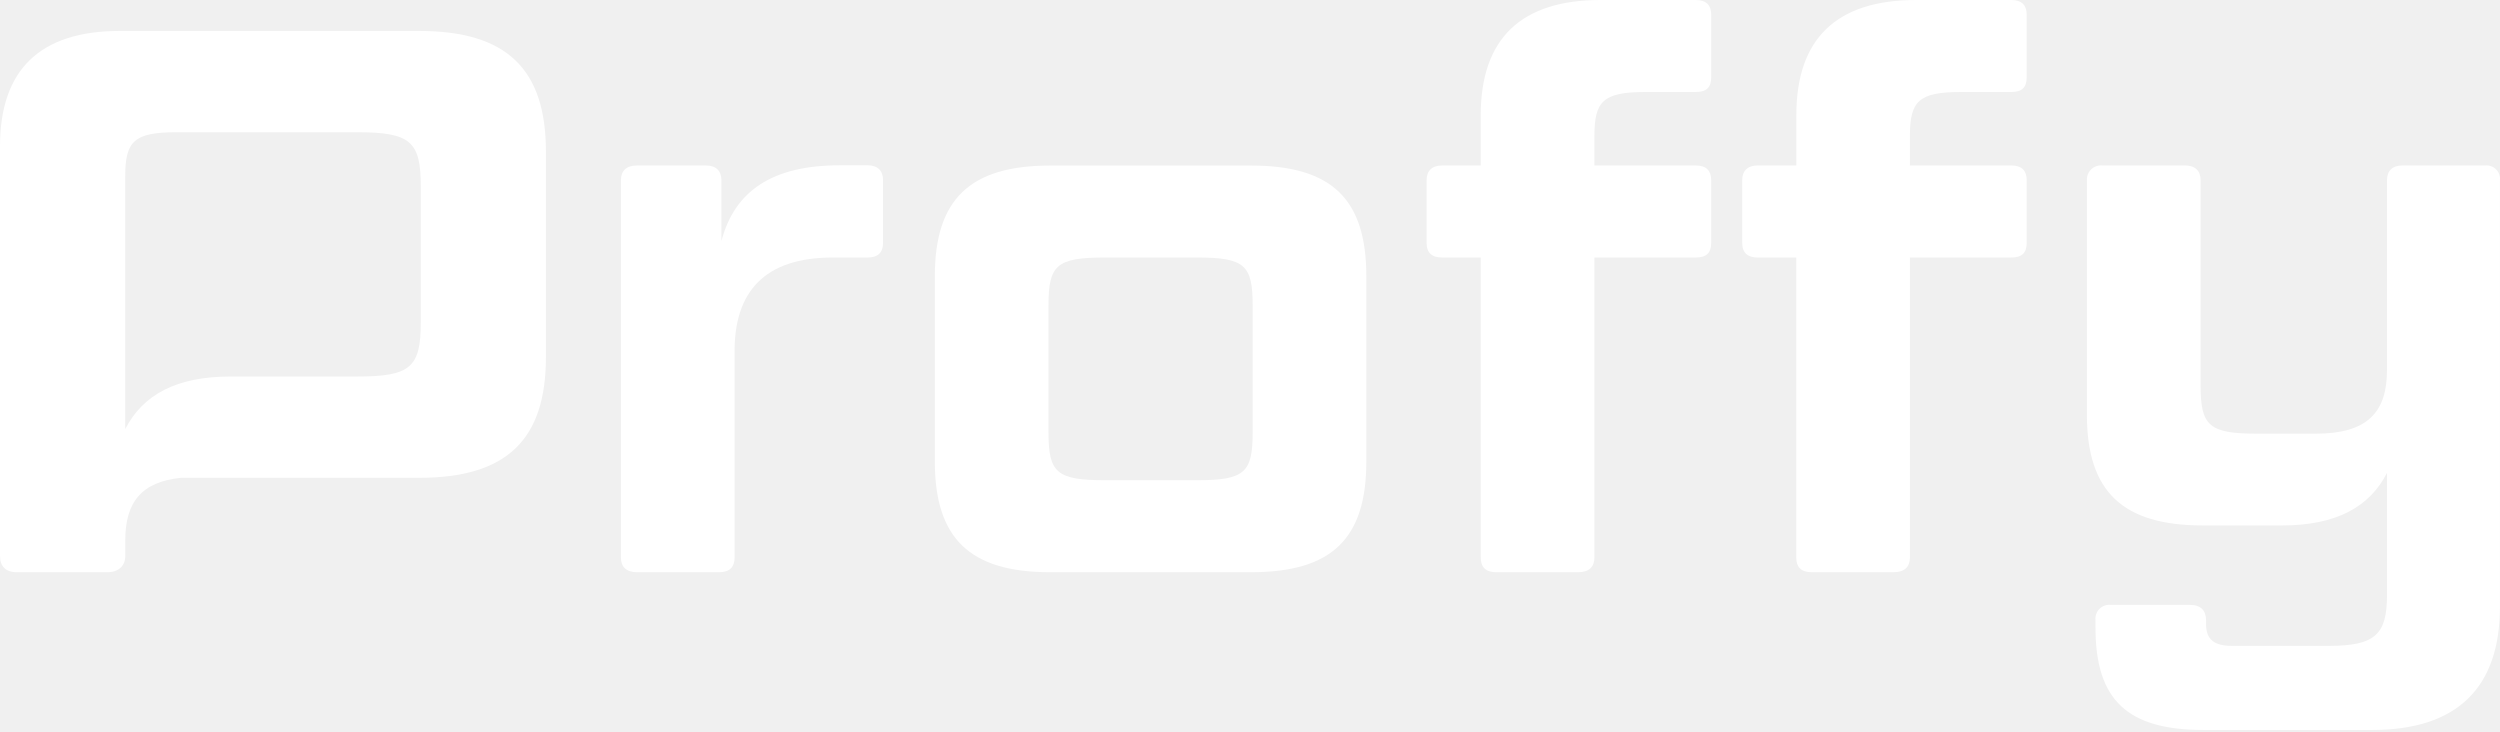
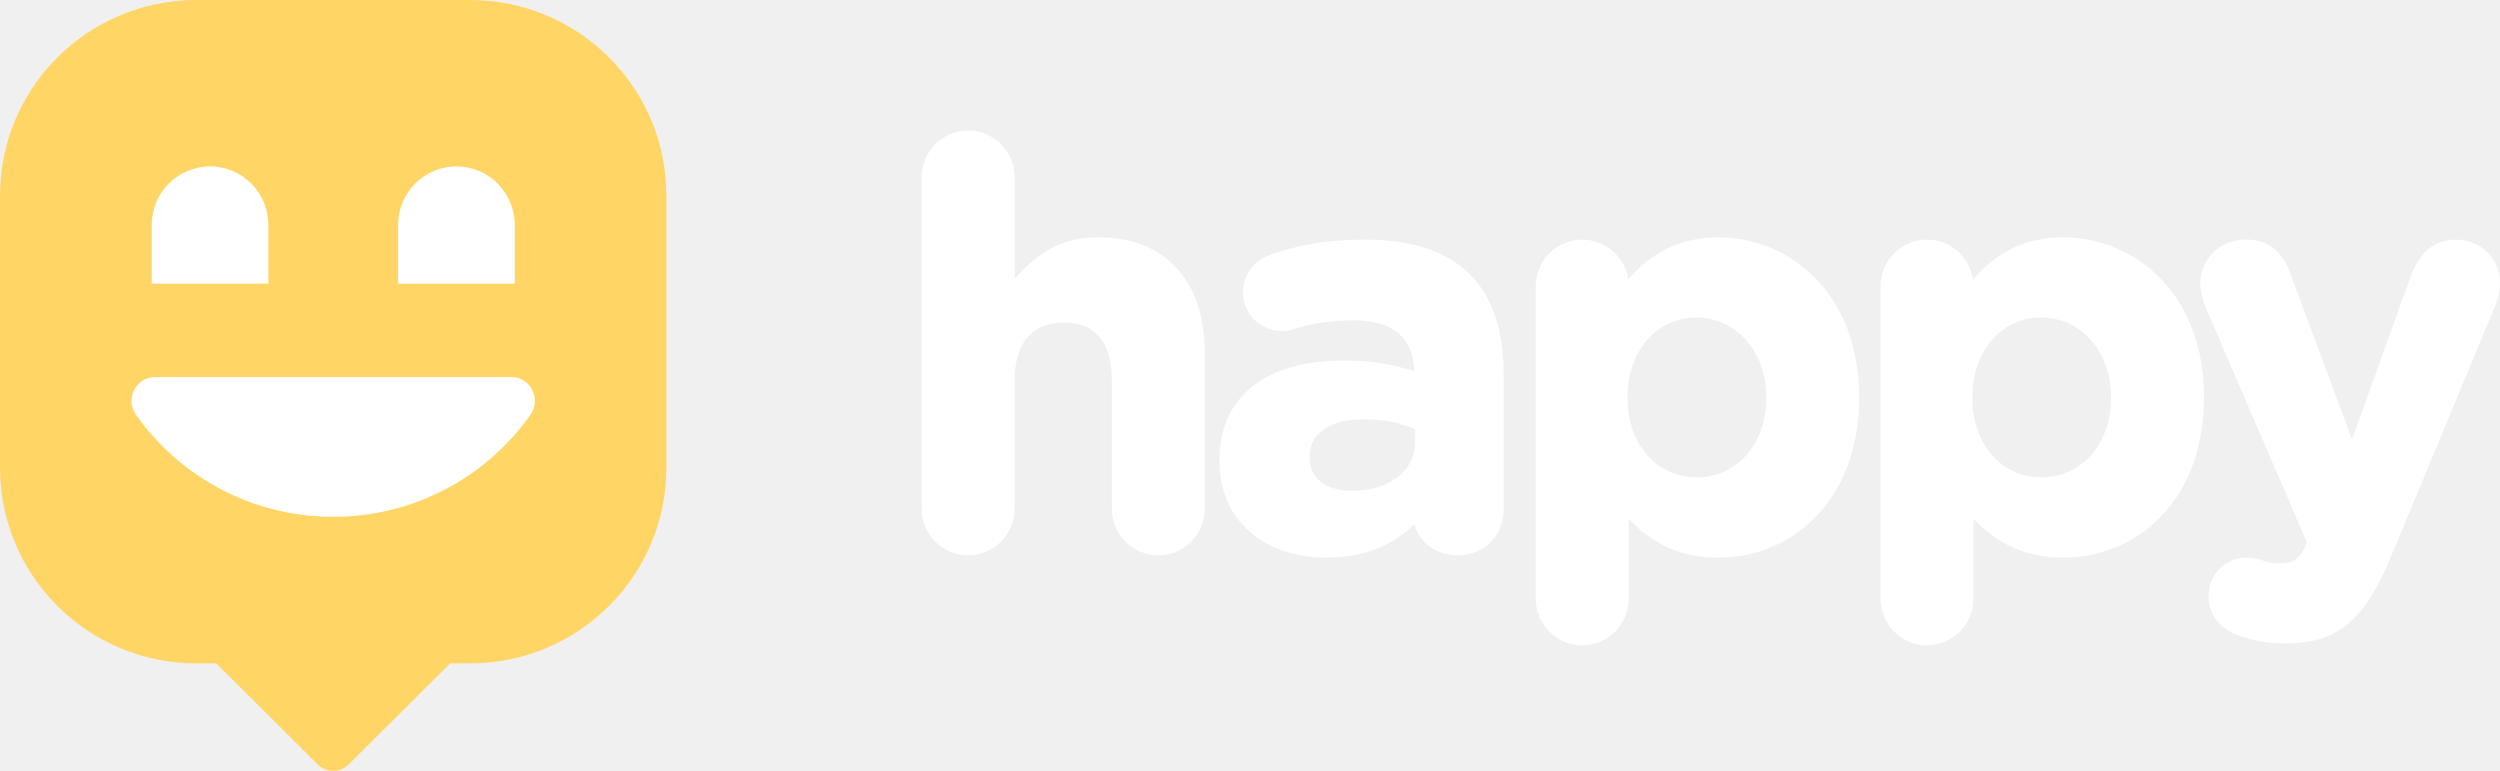
- <svg xmlns="http://www.w3.org/2000/svg" width="434" height="127" viewBox="0 0 434 127" fill="none">
-   <path d="M72.759 5.372H20.803C6.978 5.372 0 12.083 0 25.377V96.522C0 98.265 0.936 99.338 2.952 99.338H18.658C20.537 99.338 21.747 98.265 21.747 96.522V93.821C21.747 87.231 24.524 83.64 31.426 82.948H72.759C87.924 82.948 94.772 76.373 94.772 62.007V26.312C94.772 11.946 87.924 5.372 72.759 5.372ZM73.048 55.965C73.048 63.757 71.283 65.363 62.015 65.363H40.001C30.741 65.363 24.829 68.452 21.739 74.494V30.612C21.739 24.57 23.215 22.957 30.596 22.957H62.015C71.283 22.957 73.048 24.57 73.048 32.354V55.965Z" fill="white" />
-   <path d="M144.574 44.704C132.628 44.704 127.522 50.745 127.522 60.949V96.788C127.522 98.402 126.715 99.338 124.836 99.338H110.607C108.727 99.338 107.791 98.402 107.791 96.788V31.281C107.791 29.668 108.727 28.725 110.607 28.725H122.553C124.303 28.725 125.239 29.668 125.239 31.281V41.85C127.522 33.13 134.104 28.694 145.784 28.694H150.616C152.358 28.694 153.294 29.638 153.294 31.251V42.155C153.294 43.897 152.358 44.704 150.616 44.704H144.574Z" fill="white" />
-   <path d="M237.193 80.14C237.193 93.433 231.288 99.338 217.196 99.338H182.293C168.33 99.338 162.288 93.433 162.288 80.14V47.938C162.288 34.652 168.33 28.74 182.293 28.74H217.196C231.288 28.74 237.193 34.652 237.193 47.938V80.14ZM217.462 53.028C217.462 46.043 216.123 44.704 207.799 44.704H191.819C183.366 44.704 182.019 46.043 182.019 53.028V75.042C182.019 82.019 183.366 83.366 191.819 83.366H207.799C216.123 83.366 217.462 82.019 217.462 75.042V53.028Z" fill="white" />
-   <path d="M257.06 44.704H250.341C248.591 44.704 247.655 43.897 247.655 42.155V31.281C247.655 29.668 248.591 28.725 250.341 28.725H257.053V20.005C257.06 6.711 264.038 0 277.864 0H294.376C296.255 0 297.062 0.944 297.062 2.549V13.423C297.062 15.173 296.255 15.972 294.376 15.972H285.655C278.267 15.972 276.791 17.585 276.791 23.626V28.725H294.376C296.255 28.725 297.062 29.668 297.062 31.281V42.155C297.062 43.897 296.255 44.704 294.376 44.704H276.791V96.788C276.791 98.402 275.855 99.338 273.975 99.338H259.746C257.867 99.338 257.06 98.402 257.06 96.788V44.704Z" fill="white" />
-   <path d="M311.831 44.704H305.127C303.385 44.704 302.449 43.897 302.449 42.155V31.281C302.449 29.668 303.385 28.725 305.127 28.725H311.846V20.005C311.831 6.711 318.824 0 332.634 0H349.146C351.026 0 351.832 0.944 351.832 2.549V13.423C351.832 15.173 351.026 15.972 349.146 15.972H340.419C333.038 15.972 331.562 17.585 331.562 23.626V28.725H349.146C351.026 28.725 351.832 29.668 351.832 31.281V42.155C351.832 43.897 351.026 44.704 349.146 44.704H331.562V96.788C331.562 98.402 330.618 99.338 328.739 99.338H314.509C312.63 99.338 311.831 98.402 311.831 96.788V44.704Z" fill="white" />
-   <path d="M411.831 126.723H382.566C369.417 126.723 363.779 121.625 363.779 109.001V107.662C363.74 107.302 363.782 106.937 363.904 106.596C364.025 106.254 364.221 105.944 364.479 105.689C364.736 105.434 365.047 105.24 365.39 105.122C365.733 105.004 366.097 104.964 366.457 105.006H380.154C382.033 105.006 382.969 105.95 382.969 107.692V108.362C382.969 111.048 384.453 112.121 387.405 112.121H404.32C412.371 112.121 414.387 110.112 414.387 103.264V82.088C411.298 88.129 405.393 91.219 396.125 91.219H382.429C368.466 91.219 362.287 85.314 362.287 72.021V31.281C362.269 30.93 362.327 30.578 362.458 30.251C362.588 29.923 362.788 29.628 363.043 29.385C363.298 29.143 363.602 28.958 363.936 28.844C364.269 28.73 364.623 28.689 364.973 28.725H379.34C381.082 28.725 382.026 29.668 382.026 31.281V66.961C382.026 73.938 383.502 75.285 391.826 75.285H402.03C410.887 75.285 414.38 71.656 414.38 64.275V31.281C414.38 29.668 415.316 28.725 417.066 28.725H431.439C431.783 28.691 432.13 28.735 432.455 28.852C432.78 28.968 433.075 29.156 433.318 29.4C433.562 29.645 433.749 29.94 433.864 30.266C433.98 30.591 434.023 30.938 433.989 31.281V105.379C433.981 119.464 426.463 126.723 411.831 126.723Z" fill="white" />
+ <svg xmlns="http://www.w3.org/2000/svg" width="240" height="74" viewBox="0 0 240 74" fill="none">
+   <path fill-rule="evenodd" clip-rule="evenodd" d="M105.488 22.786C103.168 22.786 100.414 23.278 97.406 26.766V17.005C97.406 14.539 95.405 12.533 92.944 12.533C90.484 12.533 88.483 14.539 88.483 17.005V48.837C88.483 51.303 90.484 53.309 92.944 53.309C95.405 53.309 97.406 51.303 97.406 48.837V36.483C97.406 32.931 99.089 30.97 102.154 30.97C105.156 30.97 106.737 32.873 106.737 36.483V48.837C106.737 51.303 108.738 53.309 111.199 53.309C113.659 53.309 115.66 51.303 115.66 48.837V33.889C115.654 26.939 111.855 22.786 105.488 22.786ZM131.111 23.004C127.478 23.004 124.597 23.476 121.773 24.537C120.307 25.086 119.326 26.504 119.326 28.063C119.326 30.146 120.977 31.775 123.086 31.775C123.52 31.775 123.883 31.711 124.38 31.545C126.095 31.008 127.905 30.753 129.925 30.753C134.718 30.753 135.738 33.404 135.751 35.646C134.087 35.103 131.99 34.605 129.065 34.605C121.442 34.605 117.069 38.099 117.069 44.2V44.308C117.069 49.821 121.2 53.527 127.344 53.527C130.805 53.527 133.578 52.472 135.789 50.313C136.165 51.891 137.676 53.316 139.996 53.316C142.437 53.316 144.349 51.425 144.349 49.01V35.831C144.349 31.685 143.266 28.491 141.118 26.345C138.9 24.128 135.534 23.004 131.111 23.004ZM129.817 47.119C127.287 47.119 125.719 45.918 125.719 43.983V43.874C125.719 41.568 127.644 40.252 131.003 40.252C132.723 40.252 134.438 40.59 135.859 41.204V42.424C135.859 45.184 133.374 47.119 129.817 47.119ZM156.306 26.843C158.613 24.116 161.456 22.787 164.974 22.787C171.686 22.787 178.474 28.044 178.474 38.099V38.208C178.474 42.839 177.053 46.762 174.369 49.56C171.915 52.121 168.582 53.527 164.974 53.527C161.501 53.527 158.741 52.339 156.351 49.809V57.475C156.351 59.941 154.349 61.946 151.889 61.946C149.429 61.946 147.427 59.941 147.427 57.475V27.476C147.427 25.01 149.429 23.004 151.889 23.004C154.139 23.004 156 24.678 156.306 26.843ZM169.557 38.099C169.557 33.762 166.683 30.485 162.871 30.485C159.034 30.485 156.242 33.685 156.242 38.099V38.208C156.242 42.622 159.028 45.823 162.871 45.823C166.746 45.823 169.557 42.622 169.557 38.208V38.099ZM198.08 22.787C194.561 22.787 191.719 24.116 189.411 26.843C189.105 24.678 187.244 23.004 184.994 23.004C182.534 23.004 180.533 25.01 180.533 27.476V57.475C180.533 59.941 182.534 61.946 184.994 61.946C187.455 61.946 189.456 59.941 189.456 57.475V49.809C191.846 52.339 194.606 53.527 198.08 53.527C201.687 53.527 205.021 52.121 207.475 49.56C210.158 46.762 211.579 42.839 211.579 38.208V38.099C211.579 28.044 204.791 22.787 198.08 22.787ZM195.976 30.485C199.788 30.485 202.662 33.762 202.662 38.099V38.208C202.662 42.622 199.852 45.823 195.976 45.823C192.133 45.823 189.348 42.622 189.348 38.208V38.099C189.348 33.685 192.139 30.485 195.976 30.485ZM231.485 26.377C232.313 24.166 233.792 23.004 235.761 23.004C238.139 23.004 240.006 24.824 240 27.137C240 27.808 239.783 28.779 239.592 29.226L229.528 53.45C226.998 59.589 224.359 61.767 219.445 61.767C217.711 61.767 216.379 61.537 214.849 60.988C213.797 60.605 212.026 59.608 212.026 57.245C212.026 54.919 213.855 53.533 215.62 53.533C216.321 53.533 216.742 53.654 217.08 53.769C217.775 53.987 218.157 54.076 218.686 54.076C220.025 54.076 220.586 53.859 221.261 52.562L221.465 52.077L211.675 29.341C211.452 28.779 211.216 27.91 211.216 27.303C211.216 24.85 213.109 22.997 215.62 22.997C217.692 22.997 219.094 24.083 219.897 26.319L225.793 42.207L231.485 26.377Z" fill="white" />
+   <path d="M63.974 18.779V44.908C63.974 55.278 55.534 63.686 45.124 63.686H43.217L33.48 73.379C33.099 73.759 32.572 74 31.987 74C31.447 74 30.957 73.804 30.582 73.475L30.417 73.31L30.411 73.304L20.757 63.686H18.844C8.44 63.686 0 55.278 0 44.908V18.779C0 8.408 8.44 0 18.85 0H45.124C55.534 0 63.974 8.408 63.974 18.779Z" fill="#FFD666" />
+   <path d="M14.895 36.197C13.039 36.197 11.981 38.304 13.058 39.825C17.245 45.75 24.168 49.613 31.99 49.613C39.812 49.613 46.729 45.744 50.916 39.825C51.992 38.304 50.934 36.197 49.079 36.197H14.895Z" fill="white" />
+   <path d="M25.764 27.23H14.566V21.604C14.566 18.498 17.074 15.977 20.165 15.977C23.256 15.977 25.764 18.498 25.764 21.604V27.23Z" fill="white" />
+   <path d="M49.415 27.23H38.217V21.604C38.217 18.498 40.725 15.977 43.816 15.977C46.907 15.977 49.415 18.498 49.415 21.604V27.23Z" fill="white" />
</svg>
